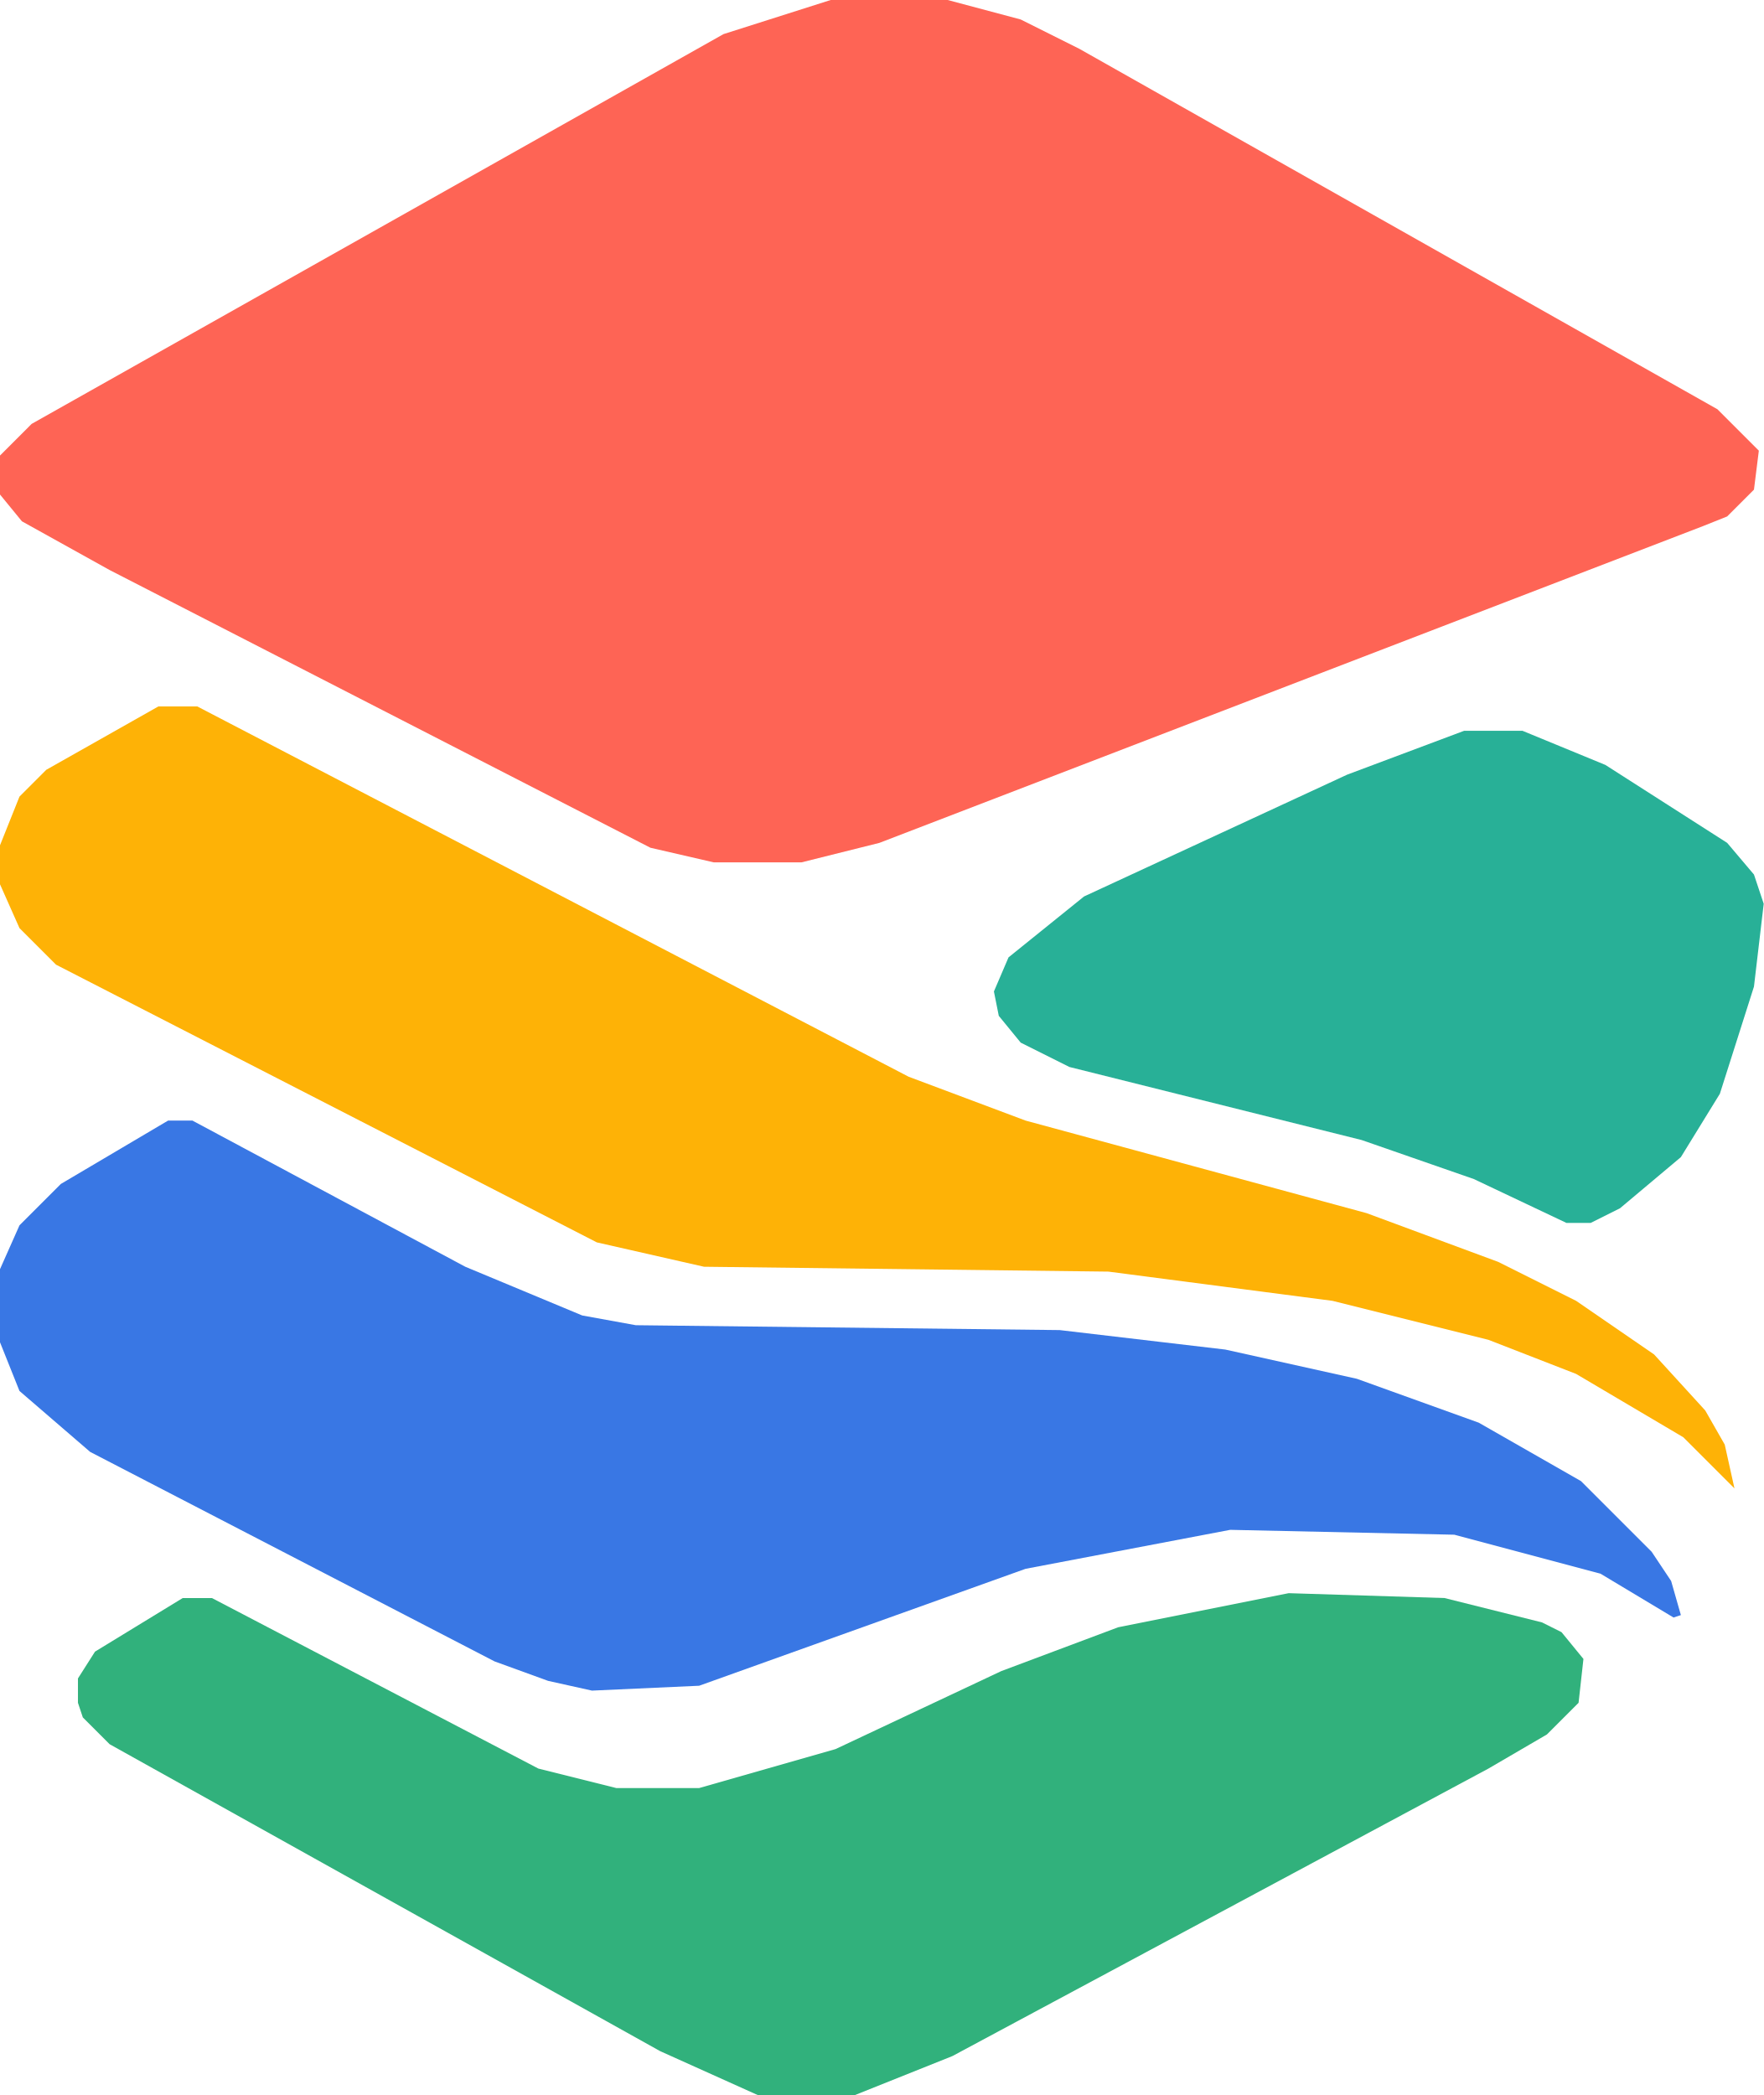
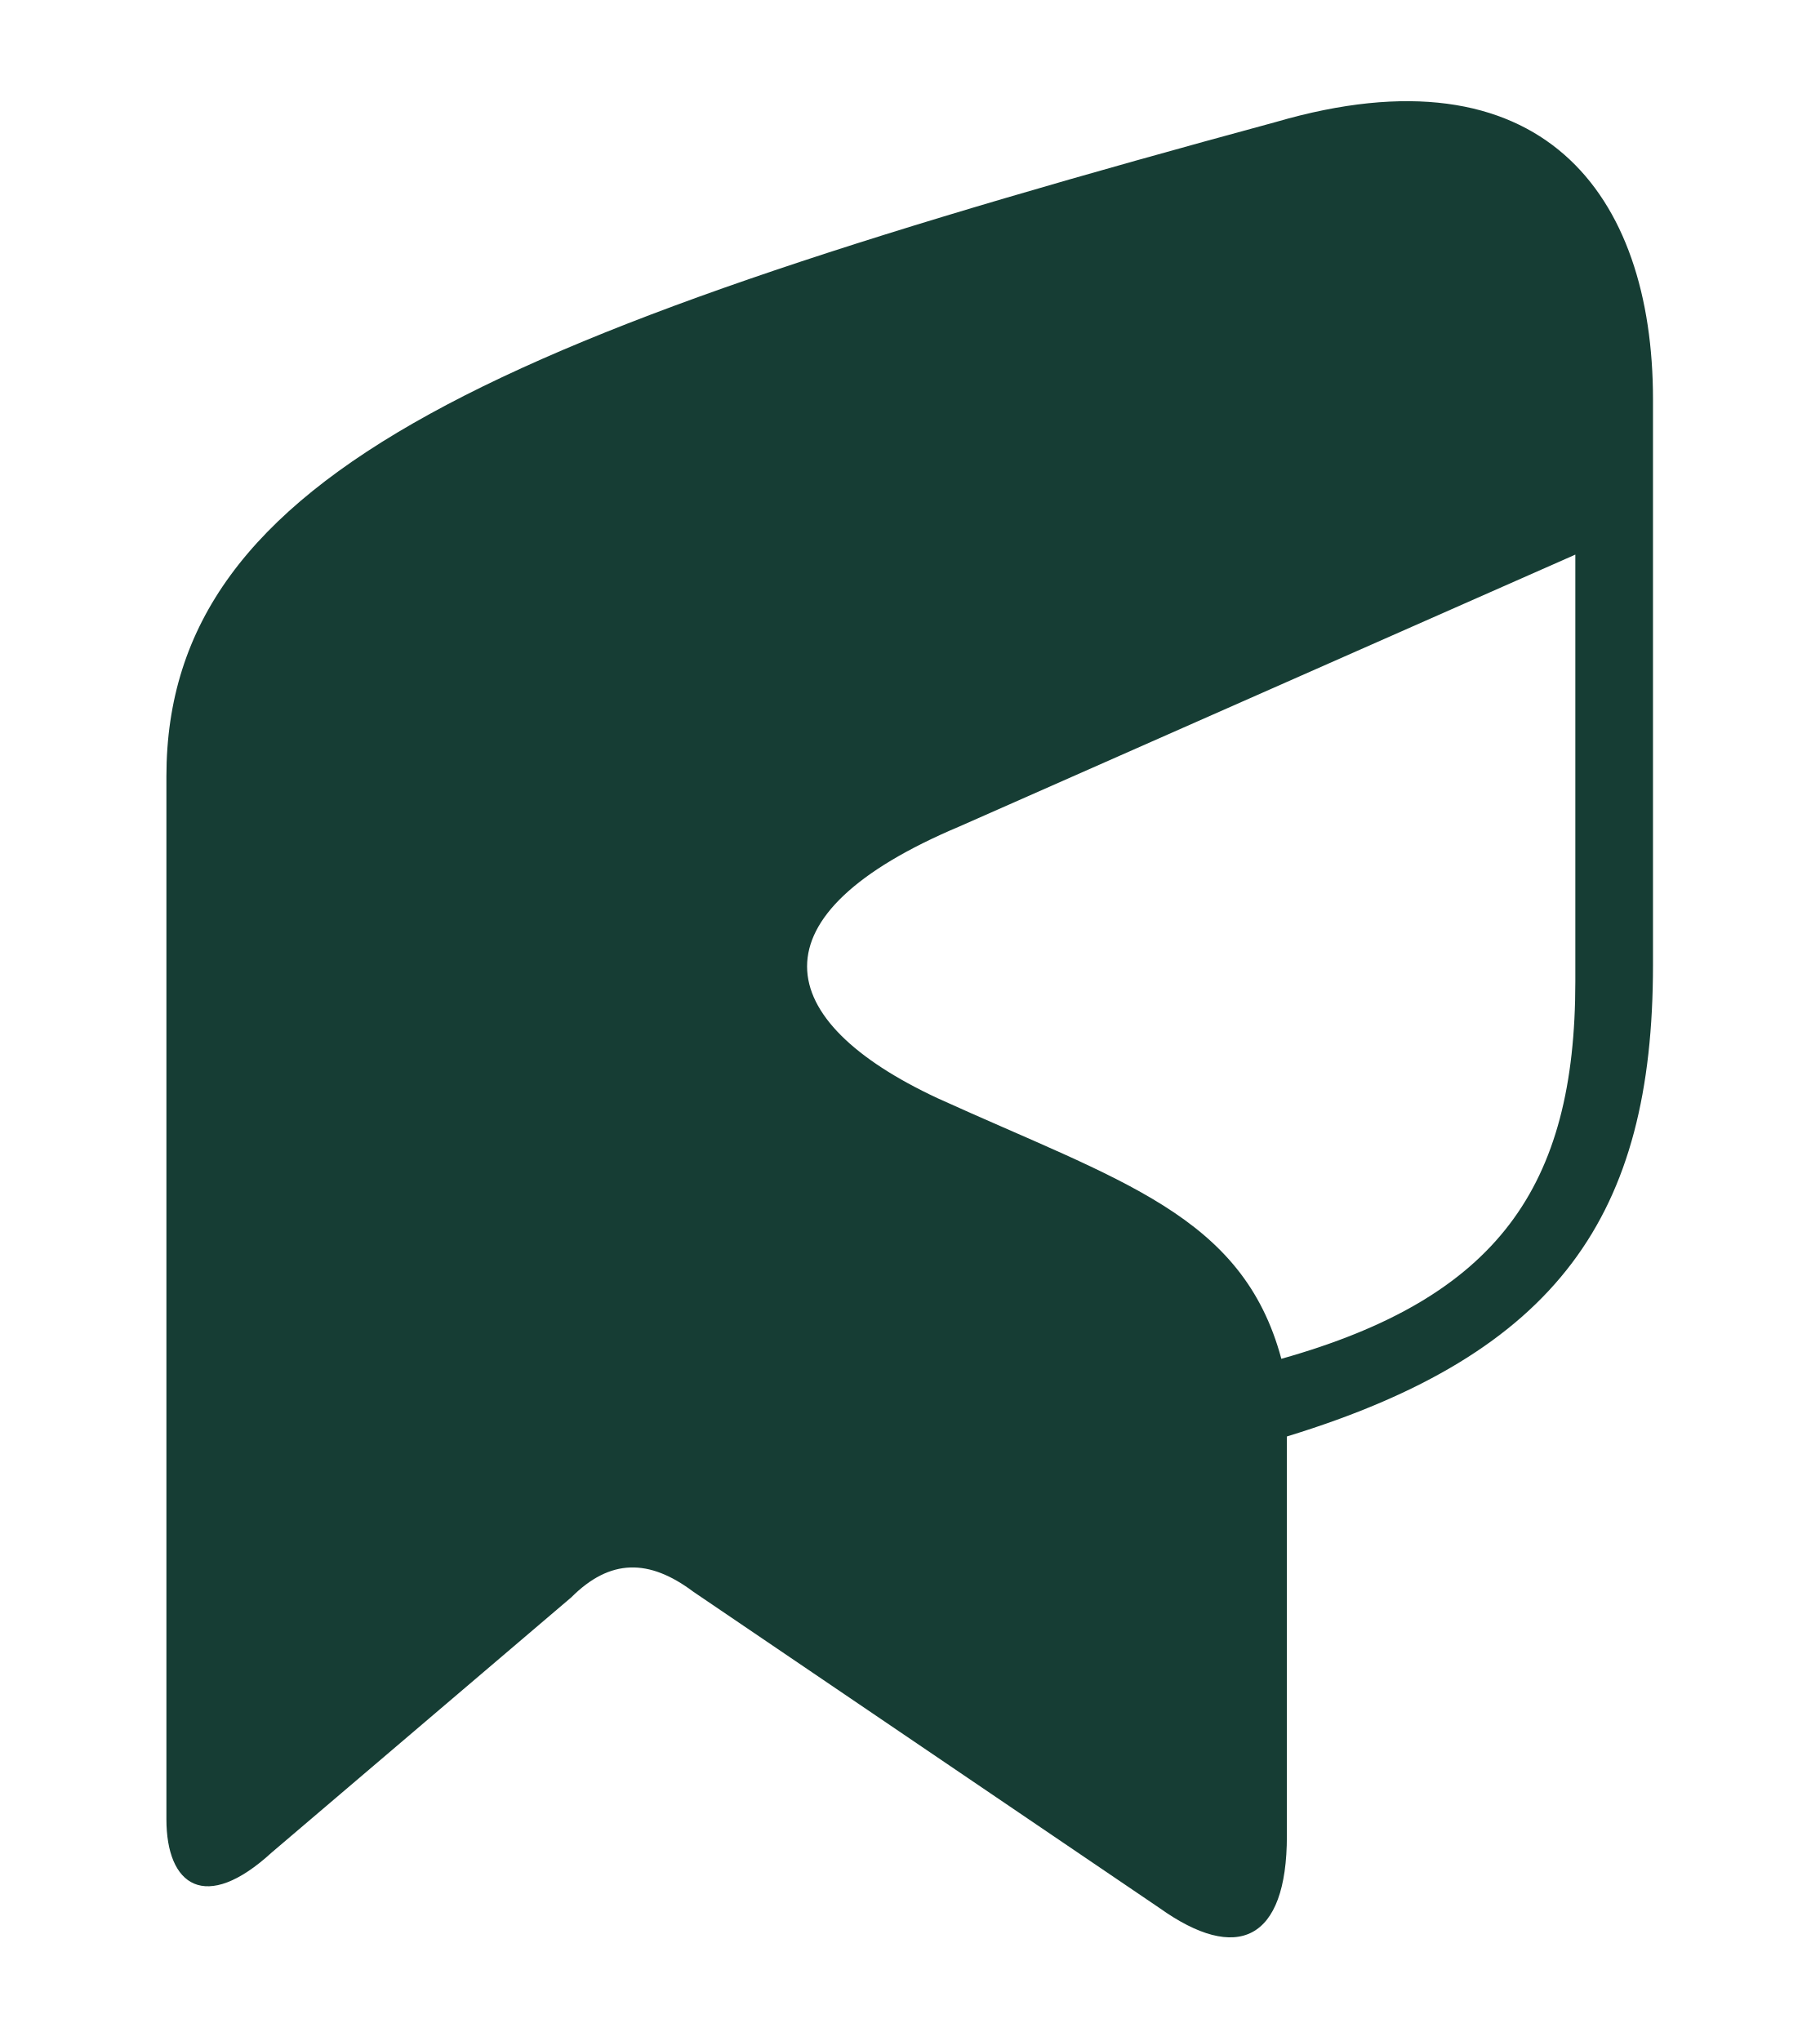
- <svg xmlns="http://www.w3.org/2000/svg" width="362" height="430" viewBox="0 0 362 430" fill="none">
-   <g transform="translate(-156.5,-39.5)">
-     <path fill="#FE6455" fill-rule="evenodd" d="M 327.0 39.5 L 351.0 39.5 L 366.0 43.5 L 378.0 49.5 L 509.0 123.5 L 517.5 132.0 L 516.5 140.0 L 511.0 145.5 L 506.0 147.5 L 337.0 212.5 L 321.0 216.5 L 303.0 216.5 L 290.0 213.5 L 179.0 156.5 L 161.0 146.5 L 156.5 141.0 L 156.5 133.0 L 163.0 126.5 L 305.0 46.5 L 327.0 39.5 Z" />
-     <path fill="#FEB206" fill-rule="evenodd" d="M 189.0 184.5 L 197.0 184.5 L 343.0 260.5 L 367.0 269.5 L 437.0 288.5 L 464.0 298.5 L 480.0 306.5 L 496.0 317.5 L 506.5 329.0 L 510.5 336.0 L 512.5 345.0 L 502.0 334.5 L 480.0 321.5 L 462.0 314.5 L 430.0 306.5 L 384.0 300.5 L 301.0 299.5 L 279.0 294.5 L 168.0 237.5 L 160.5 230.0 L 156.5 221.0 L 156.5 213.0 L 160.5 203.0 L 166.0 197.5 L 189.0 184.5 Z" />
-     <path fill="#28B097" fill-rule="evenodd" d="M 457.0 189.5 L 469.0 189.5 L 486.0 196.5 L 511.0 212.5 L 516.5 219.0 L 518.5 225.0 L 516.5 242.0 L 509.5 264.0 L 501.5 277.0 L 489.0 287.5 L 483.0 290.5 L 478.0 290.5 L 459.0 281.5 L 436.0 273.5 L 376.0 258.5 L 366.0 253.5 L 361.5 248.0 L 360.5 243.0 L 363.5 236.0 L 379.0 223.5 L 433.0 198.5 L 457.0 189.5 Z" />
-     <path fill="#3977E4" fill-rule="evenodd" d="M 191.0 269.5 L 196.0 269.5 L 252.0 299.5 L 276.0 309.5 L 287.0 311.5 L 374.0 312.5 L 408.0 316.5 L 435.0 322.5 L 460.0 331.5 L 481.0 343.5 L 495.5 358.0 L 499.5 364.0 L 501.5 371.0 L 500.0 371.5 L 485.0 362.5 L 455.0 354.5 L 409.0 353.5 L 367.0 361.5 L 300.0 385.5 L 278.0 386.5 L 269.0 384.5 L 258.0 380.5 L 175.0 337.5 L 160.5 325.0 L 156.5 315.0 L 156.5 300.0 L 160.5 291.0 L 169.0 282.5 L 191.0 269.5 Z" />
-     <path fill="#31B17C" fill-rule="evenodd" d="M 421.0 366.5 L 453.0 367.5 L 473.0 372.5 L 477.0 374.5 L 481.5 380.0 L 480.5 389.0 L 474.0 395.5 L 462.0 402.5 L 352.0 461.5 L 332.0 469.5 L 312.0 469.5 L 292.0 460.5 L 179.0 397.5 L 173.5 392.0 L 172.5 389.0 L 172.5 384.0 L 176.0 378.5 L 194.0 367.5 L 200.0 367.5 L 267.0 402.5 L 283.0 406.5 L 300.0 406.5 L 328.0 398.5 L 362.0 382.5 L 386.0 373.5 L 421.0 366.5 Z" />
-   </g>
+ <svg xmlns="http://www.w3.org/2000/svg" width="328" height="368" viewBox="0 0 328 368">
+   <path fill="#163D34" fill-rule="evenodd" d="M30 140C30 85 90 60 230 22C278 8 298 35 298 72L298 174C298 219 281 244 232 259L232 331C232 350 223 354 209 344L125 287C117 281 110 281 103 288L49 334C37 345 30 340 30 328Z M284 100L173 149C135 165 139 184 169 198C202 213 224 219 231 245C270 234 284 214 284 177Z" />
</svg>
